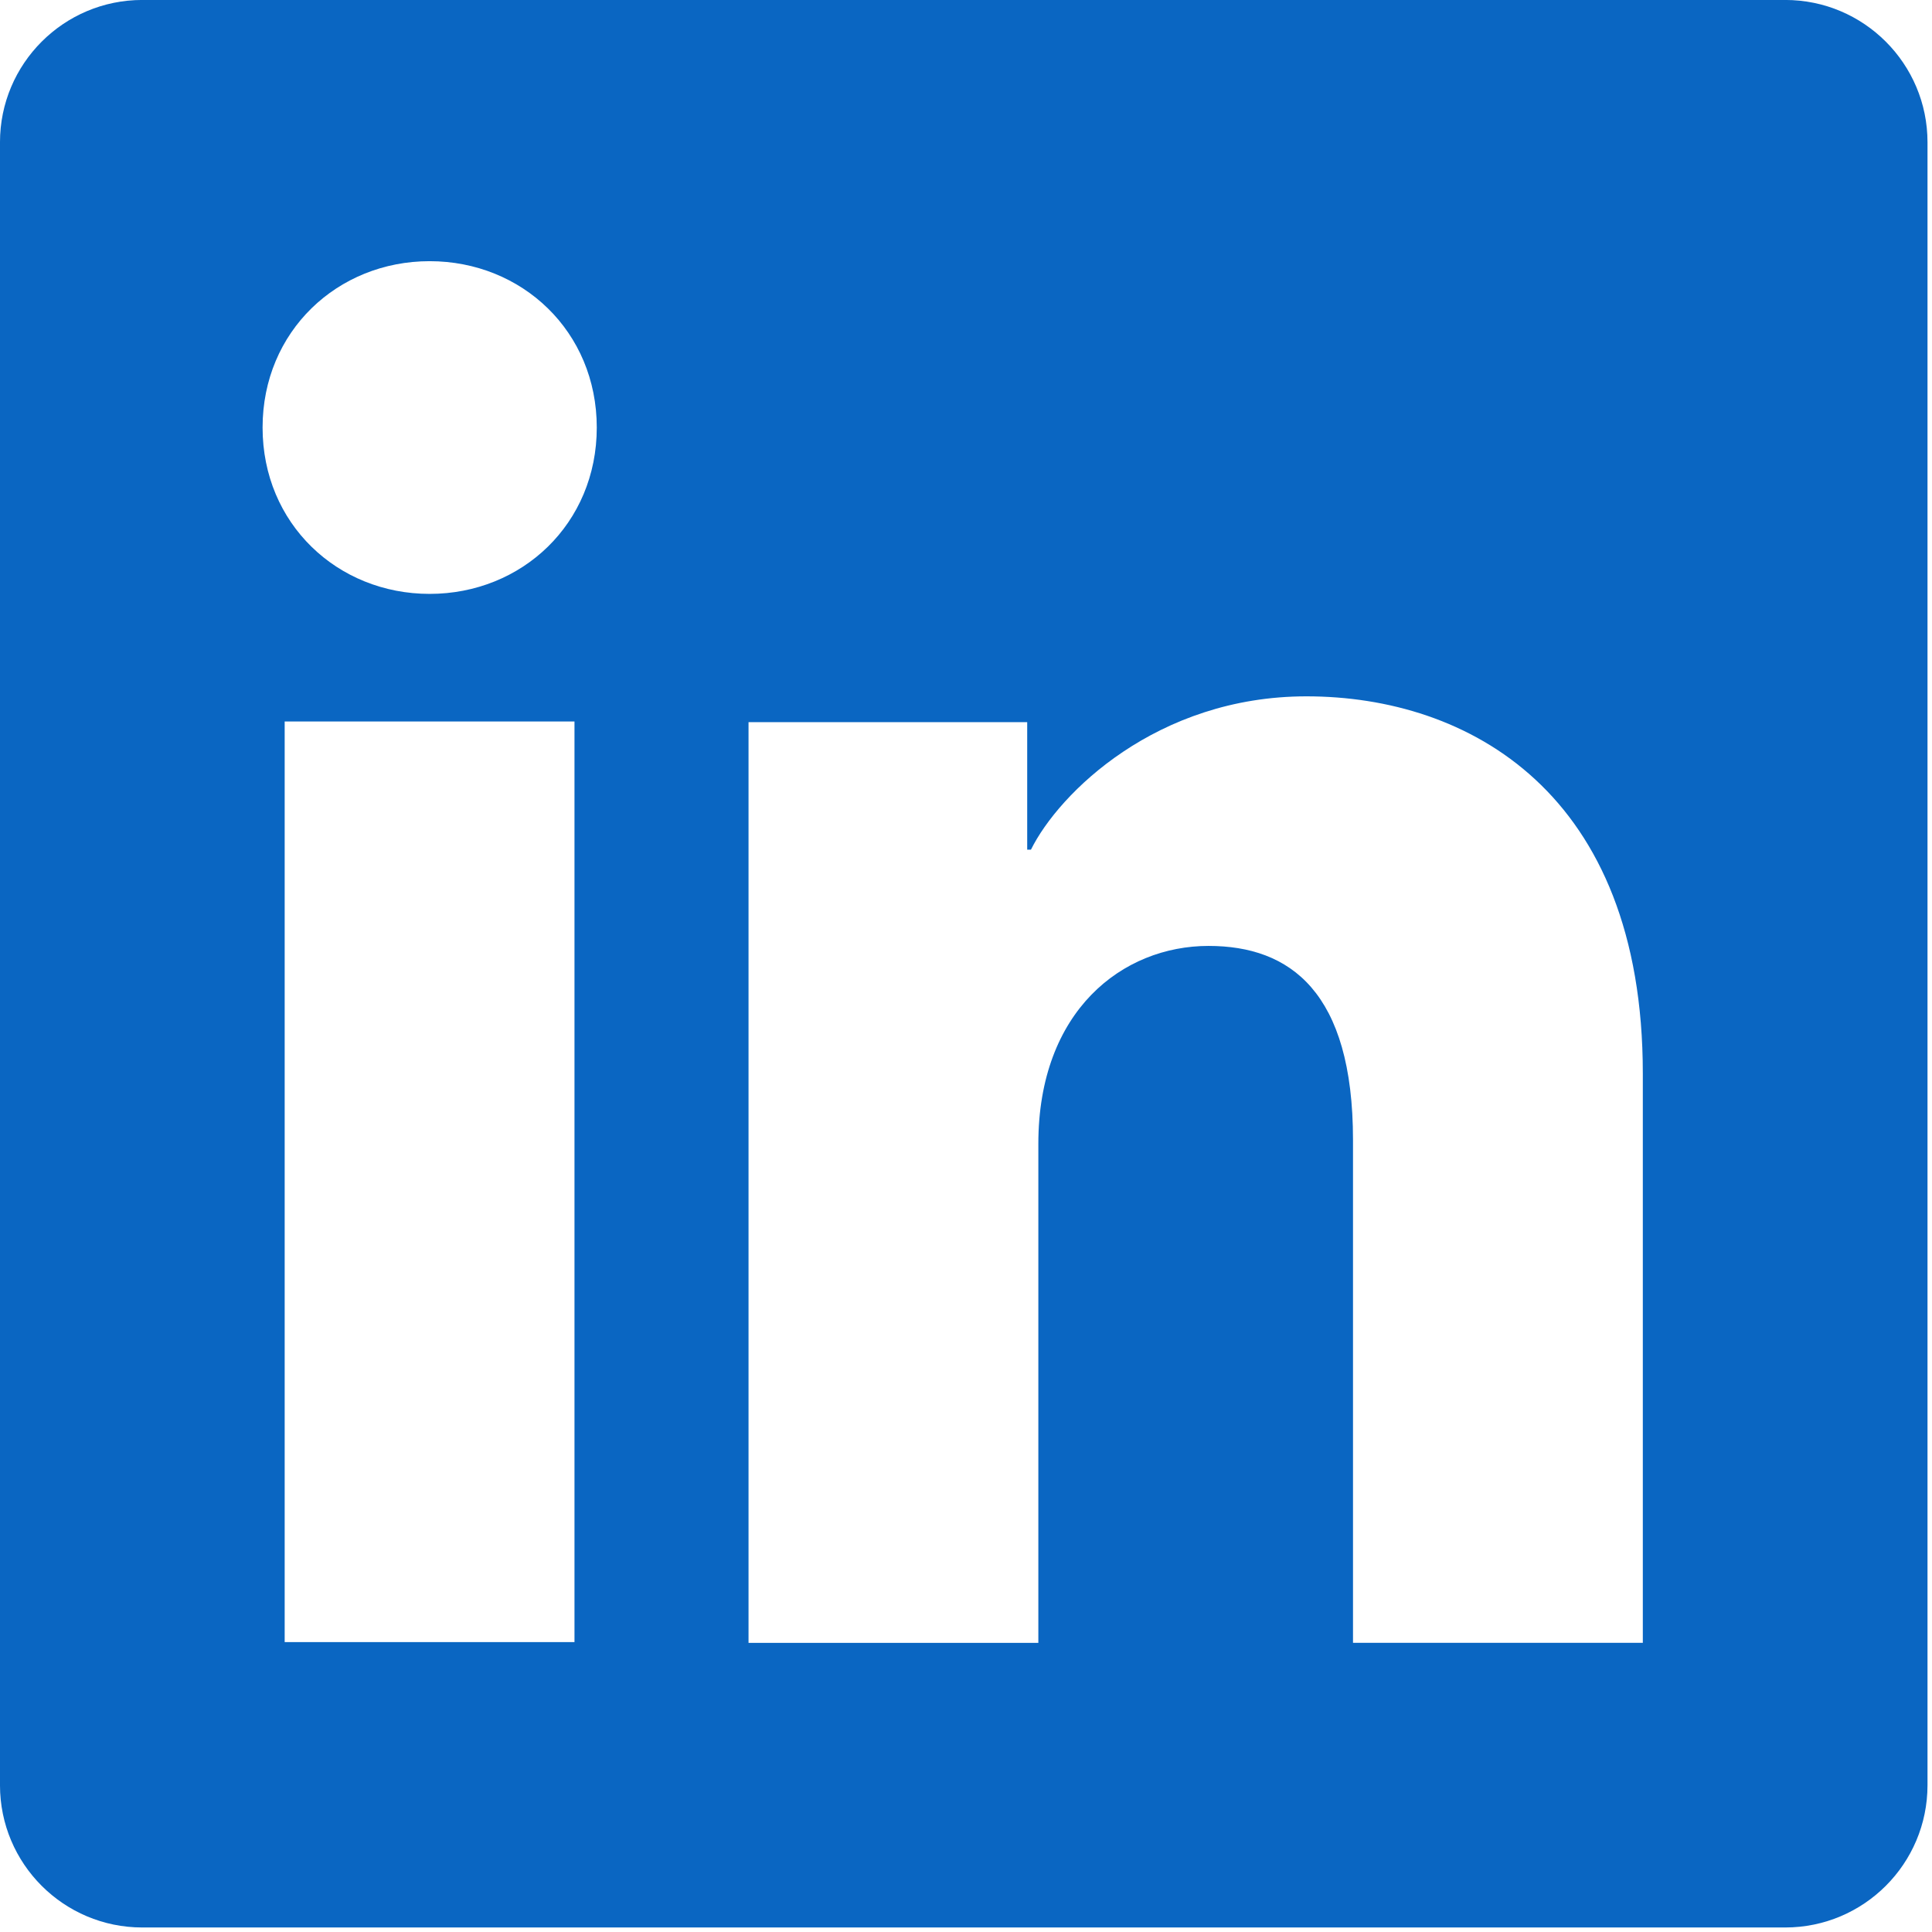
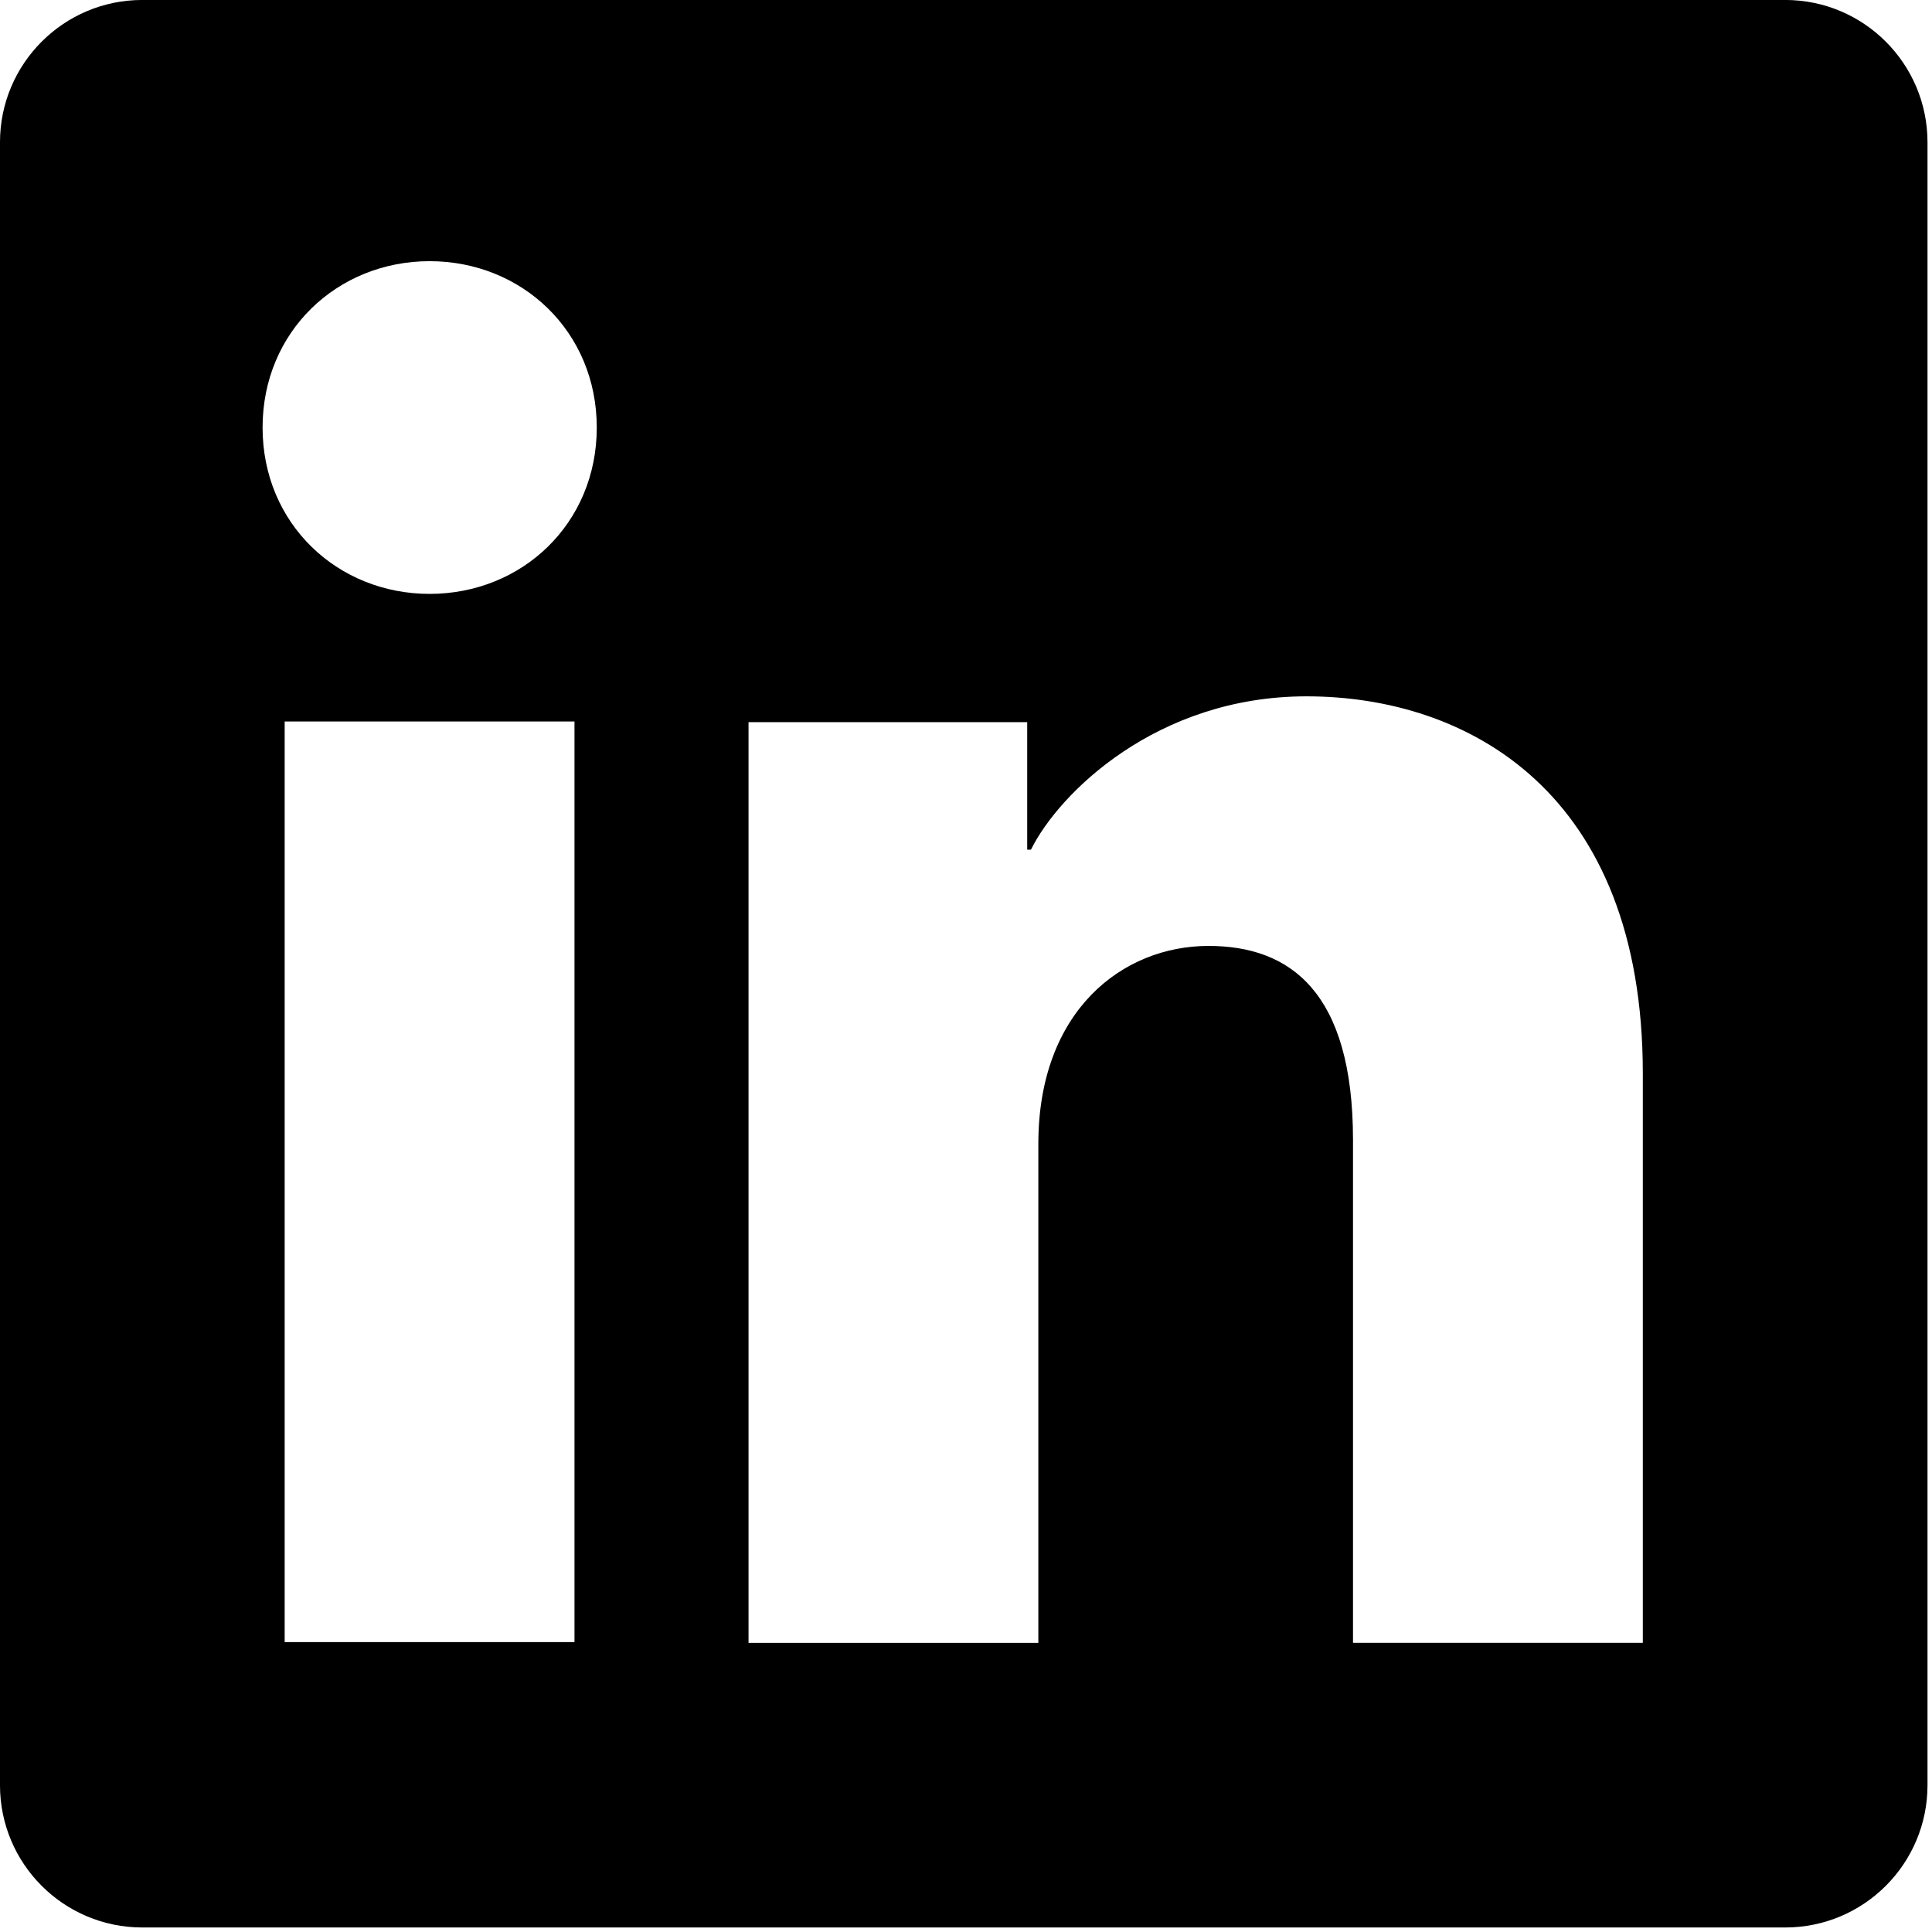
- <svg xmlns="http://www.w3.org/2000/svg" width="100%" height="100%" viewBox="0 0 20 20" version="1.1" xml:space="preserve" style="fill-rule:evenodd;clip-rule:evenodd;stroke-linejoin:round;stroke-miterlimit:2;">
+ <svg xmlns="http://www.w3.org/2000/svg" viewBox="0 0 20 20" version="1.1">
  <g transform="matrix(1.0208,0,0,1.0208,-0.207349,-0.207598)">
-     <path d="M18.307,0.203L1.646,0.203C0.849,0.203 0.203,0.85 0.203,1.646L0.203,18.307C0.203,19.104 0.849,19.75 1.646,19.75L18.307,19.75C19.104,19.75 19.75,19.104 19.75,18.307L19.75,1.646C19.75,0.85 19.104,0.203 18.307,0.203ZM6.029,16.856L3.09,16.856L3.09,7.52L6.029,7.52L6.029,16.856ZM4.56,6.226C3.625,6.226 2.866,5.514 2.866,4.539C2.866,3.564 3.625,2.852 4.56,2.852C5.496,2.852 6.255,3.564 6.255,4.539C6.255,5.514 5.496,6.226 4.56,6.226ZM16.863,16.863L13.924,16.863L13.924,11.765C13.924,10.261 13.285,9.796 12.459,9.796C11.588,9.796 10.733,10.452 10.733,11.803L10.733,16.864L7.794,16.864L7.794,7.527L10.62,7.527L10.62,8.82L10.658,8.82C10.942,8.246 11.935,7.265 13.452,7.265C15.091,7.265 16.863,8.238 16.863,11.089L16.863,16.863Z" style="fill:rgb(10,102,194);fill-rule:nonzero;" />
+     <path d="M18.307,0.203L1.646,0.203C0.849,0.203 0.203,0.85 0.203,1.646L0.203,18.307C0.203,19.104 0.849,19.75 1.646,19.75L18.307,19.75C19.104,19.75 19.75,19.104 19.75,18.307L19.75,1.646C19.75,0.85 19.104,0.203 18.307,0.203ZM6.029,16.856L3.09,16.856L3.09,7.52L6.029,7.52L6.029,16.856ZM4.56,6.226C3.625,6.226 2.866,5.514 2.866,4.539C2.866,3.564 3.625,2.852 4.56,2.852C5.496,2.852 6.255,3.564 6.255,4.539C6.255,5.514 5.496,6.226 4.56,6.226ZM16.863,16.863L13.924,16.863L13.924,11.765C13.924,10.261 13.285,9.796 12.459,9.796C11.588,9.796 10.733,10.452 10.733,11.803L10.733,16.864L7.794,16.864L7.794,7.527L10.62,7.527L10.62,8.82L10.658,8.82C10.942,8.246 11.935,7.265 13.452,7.265C15.091,7.265 16.863,8.238 16.863,11.089L16.863,16.863Z" />
  </g>
</svg>
